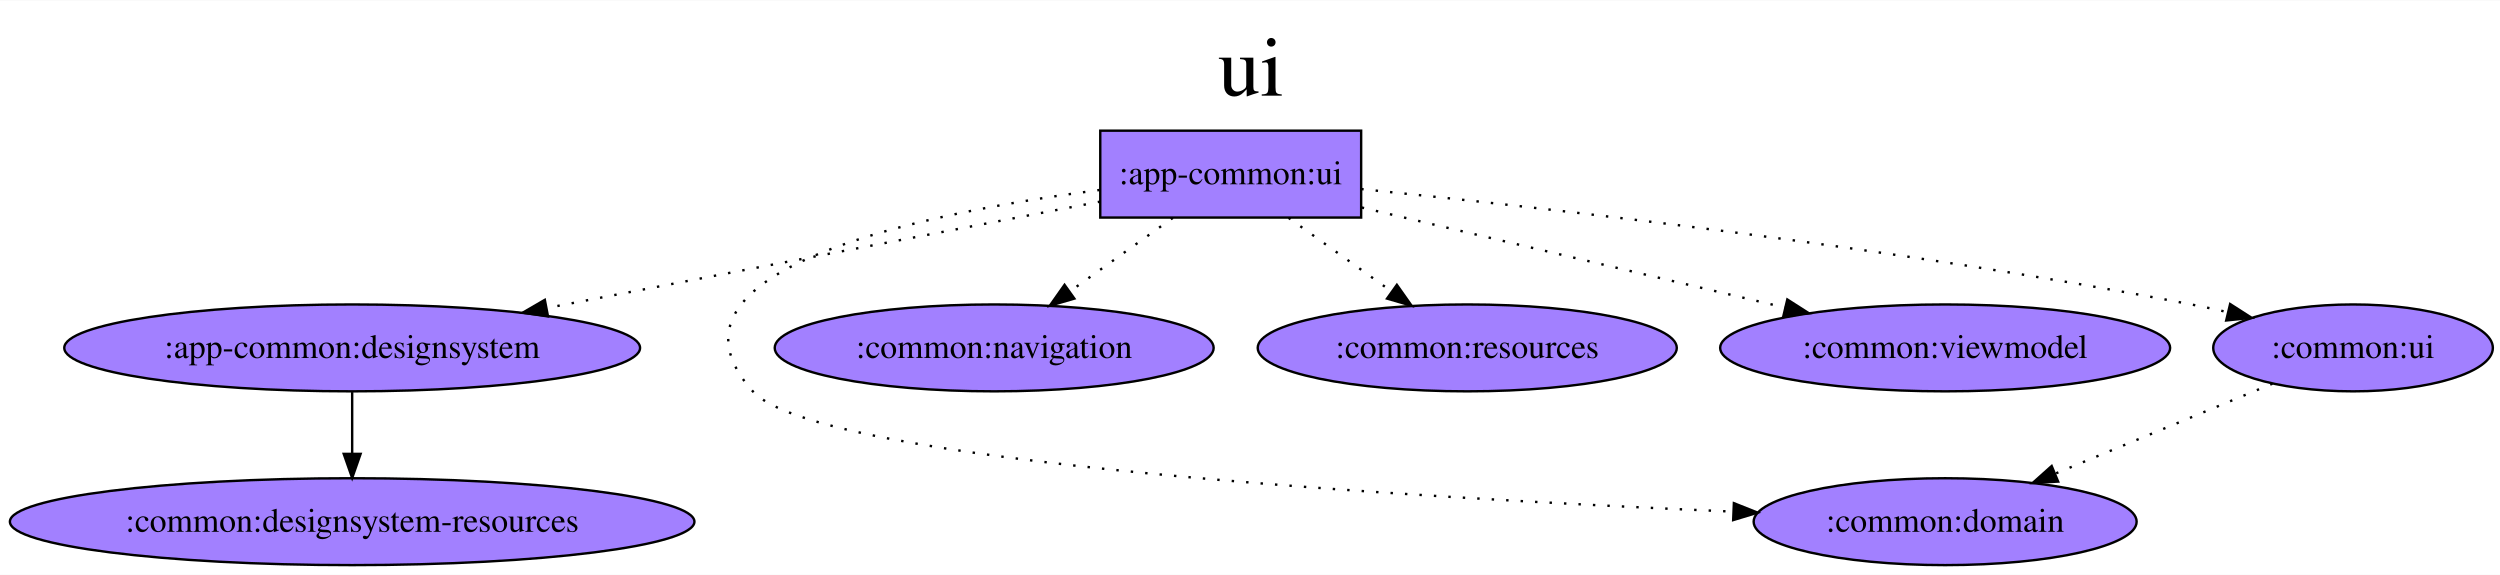
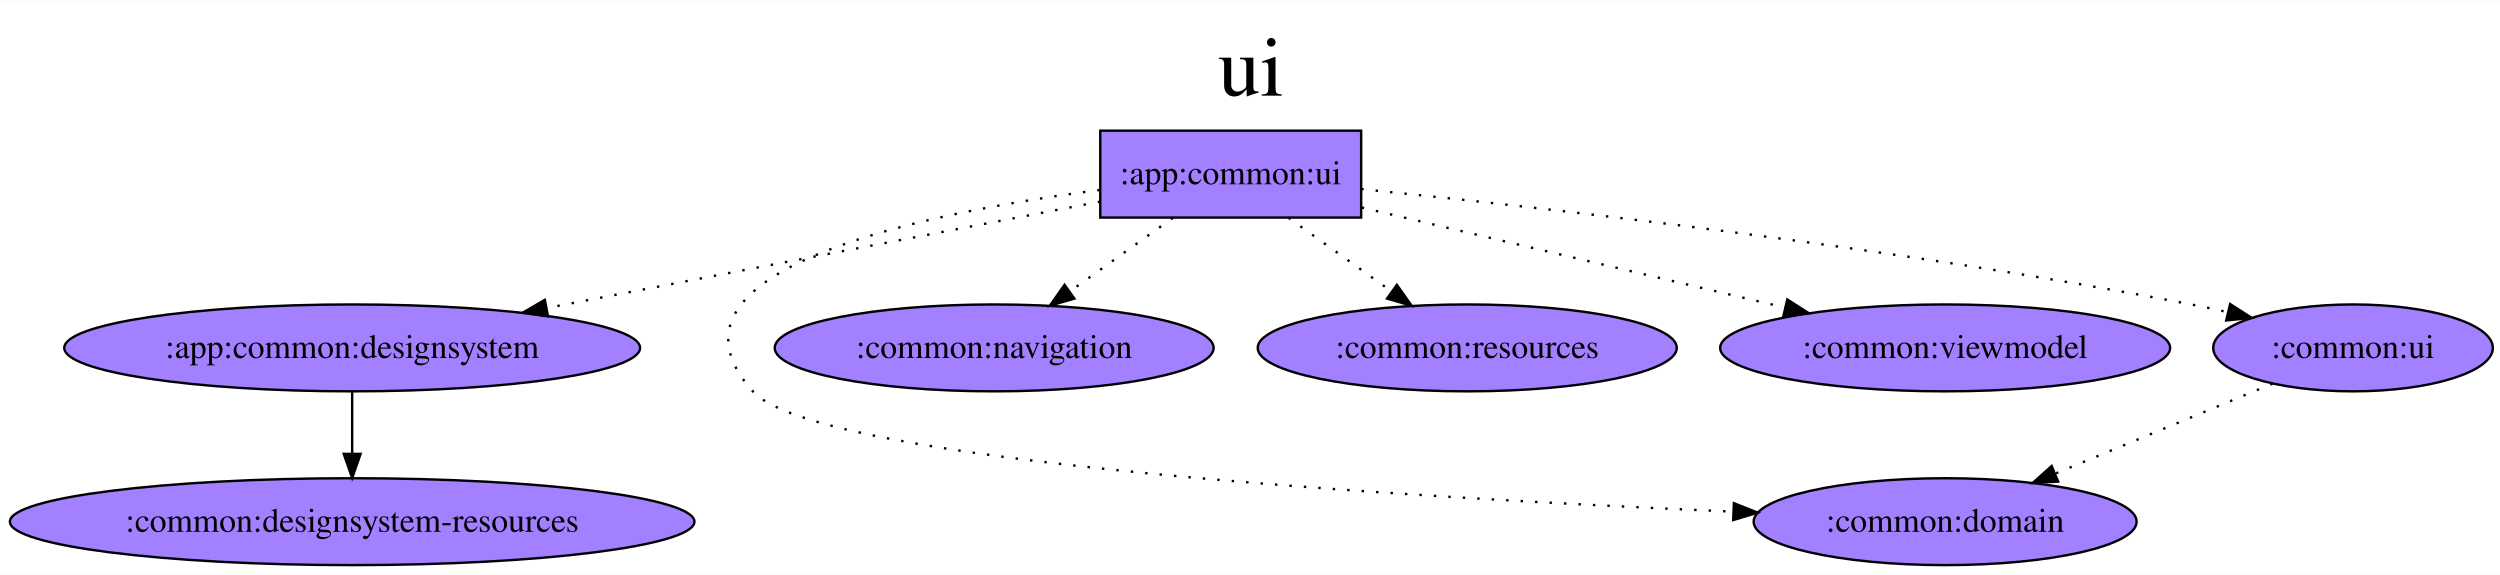
<svg xmlns="http://www.w3.org/2000/svg" width="1440px" height="331px" viewBox="0.00 0.00 1036.62 238.00">
  <g id="graph0" class="graph" transform="scale(1.000792 1.000792) rotate(0.0) translate(4.0 234.0)">
    <polygon fill="white" stroke="transparent" points="-4,4 -4,-234 1032.62,-234 1032.62,4 -4,4" />
    <text text-anchor="middle" x="514.31" y="-194.5" font-family="Times,serif" font-size="35.00">ui
        </text>
    <g id="node1" class="node">
      <polygon fill="#A280FF" stroke="black" points="559.95,-180 451.86,-180 451.86,-144 559.95,-144 559.95,-180" />
-       <text text-anchor="middle" x="505.91" y="-157.8" font-family="Times,serif" font-size="14.00">:app-common:ui
+       <text text-anchor="middle" x="505.91" y="-157.8" font-family="Times,serif" font-size="14.00">:app:common:ui
            </text>
    </g>
    <g id="node2" class="node">
      <ellipse fill="#A280FF" stroke="black" cx="141.91" cy="-90" rx="119.28" ry="18" />
-       <text text-anchor="middle" x="141.91" y="-85.8" font-family="Times,serif" font-size="14.00">:app-common:designsystem
+       <text text-anchor="middle" x="141.91" y="-85.8" font-family="Times,serif" font-size="14.00">:app:common:designsystem
            </text>
    </g>
    <g id="edge1" class="edge">
      <path fill="none" stroke="black" stroke-dasharray="1,5" d="M451.81,-150.6C391.21,-138.94 292.38,-119.94 222.64,-106.53" />
      <polygon fill="black" stroke="black" points="223.05,-103.04 212.57,-104.59 221.73,-109.91 223.05,-103.04" />
    </g>
    <g id="node4" class="node">
      <ellipse fill="#A280FF" stroke="black" cx="801.91" cy="-18" rx="79.34" ry="18" />
      <text text-anchor="middle" x="801.91" y="-13.8" font-family="Times,serif" font-size="14.00">:common:domain
            </text>
    </g>
    <g id="edge2" class="edge">
      <path fill="none" stroke="black" stroke-dasharray="1,5" d="M451.62,-155.43C378.55,-145.9 262.63,-122.39 307.91,-72 334.49,-42.41 579.2,-27.95 713.93,-22.17" />
      <polygon fill="black" stroke="black" points="714.38,-25.66 724.23,-21.74 714.09,-18.66 714.38,-25.66" />
    </g>
    <g id="node5" class="node">
      <ellipse fill="#A280FF" stroke="black" cx="407.91" cy="-90" rx="90.93" ry="18" />
      <text text-anchor="middle" x="407.91" y="-85.8" font-family="Times,serif" font-size="14.00">:common:navigation
            </text>
    </g>
    <g id="edge3" class="edge">
      <path fill="none" stroke="black" stroke-dasharray="1,5" d="M481.93,-143.88C469.08,-134.69 453.07,-123.26 439.24,-113.38" />
      <polygon fill="black" stroke="black" points="441.13,-110.43 430.96,-107.47 437.06,-116.13 441.13,-110.43" />
    </g>
    <g id="node6" class="node">
      <ellipse fill="#A280FF" stroke="black" cx="603.91" cy="-90" rx="86.82" ry="18" />
      <text text-anchor="middle" x="603.91" y="-85.8" font-family="Times,serif" font-size="14.00">:common:resources
            </text>
    </g>
    <g id="edge4" class="edge">
      <path fill="none" stroke="black" stroke-dasharray="1,5" d="M529.88,-143.88C542.74,-134.69 558.74,-123.26 572.57,-113.38" />
      <polygon fill="black" stroke="black" points="574.75,-116.13 580.86,-107.47 570.68,-110.43 574.75,-116.13" />
    </g>
    <g id="node7" class="node">
      <ellipse fill="#A280FF" stroke="black" cx="801.91" cy="-90" rx="93.22" ry="18" />
      <text text-anchor="middle" x="801.91" y="-85.8" font-family="Times,serif" font-size="14.00">:common:viewmodel
            </text>
    </g>
    <g id="edge5" class="edge">
      <path fill="none" stroke="black" stroke-dasharray="1,5" d="M560.2,-148.16C609.59,-136.48 682.63,-119.21 735.49,-106.71" />
      <polygon fill="black" stroke="black" points="736.52,-110.06 745.44,-104.35 734.9,-103.25 736.52,-110.06" />
    </g>
    <g id="node8" class="node">
      <ellipse fill="#A280FF" stroke="black" cx="970.91" cy="-90" rx="57.93" ry="18" />
      <text text-anchor="middle" x="970.91" y="-85.8" font-family="Times,serif" font-size="14.00">:common:ui
            </text>
    </g>
    <g id="edge6" class="edge">
      <path fill="none" stroke="black" stroke-dasharray="1,5" d="M559.98,-155.81C636.84,-147.98 781.9,-131.52 903.91,-108 908.86,-107.04 914,-105.94 919.12,-104.77" />
      <polygon fill="black" stroke="black" points="919.98,-108.17 928.9,-102.45 918.36,-101.36 919.98,-108.17" />
    </g>
    <g id="node3" class="node">
      <ellipse fill="#A280FF" stroke="black" cx="141.91" cy="-18" rx="141.81" ry="18" />
      <text text-anchor="middle" x="141.91" y="-13.8" font-family="Times,serif" font-size="14.00">:common:designsystem-resources
            </text>
    </g>
    <g id="edge7" class="edge">
      <path fill="none" stroke="black" d="M141.91,-71.7C141.91,-63.98 141.91,-54.71 141.91,-46.11" />
      <polygon fill="black" stroke="black" points="145.41,-46.1 141.91,-36.1 138.41,-46.1 145.41,-46.1" />
    </g>
    <g id="edge9" class="edge">
      <path fill="none" stroke="black" stroke-dasharray="1,5" d="M937.52,-75.17C911.76,-64.5 875.86,-49.63 847.47,-37.87" />
      <polygon fill="black" stroke="black" points="848.73,-34.61 838.15,-34.01 846.05,-41.07 848.73,-34.61" />
    </g>
  </g>
</svg>
